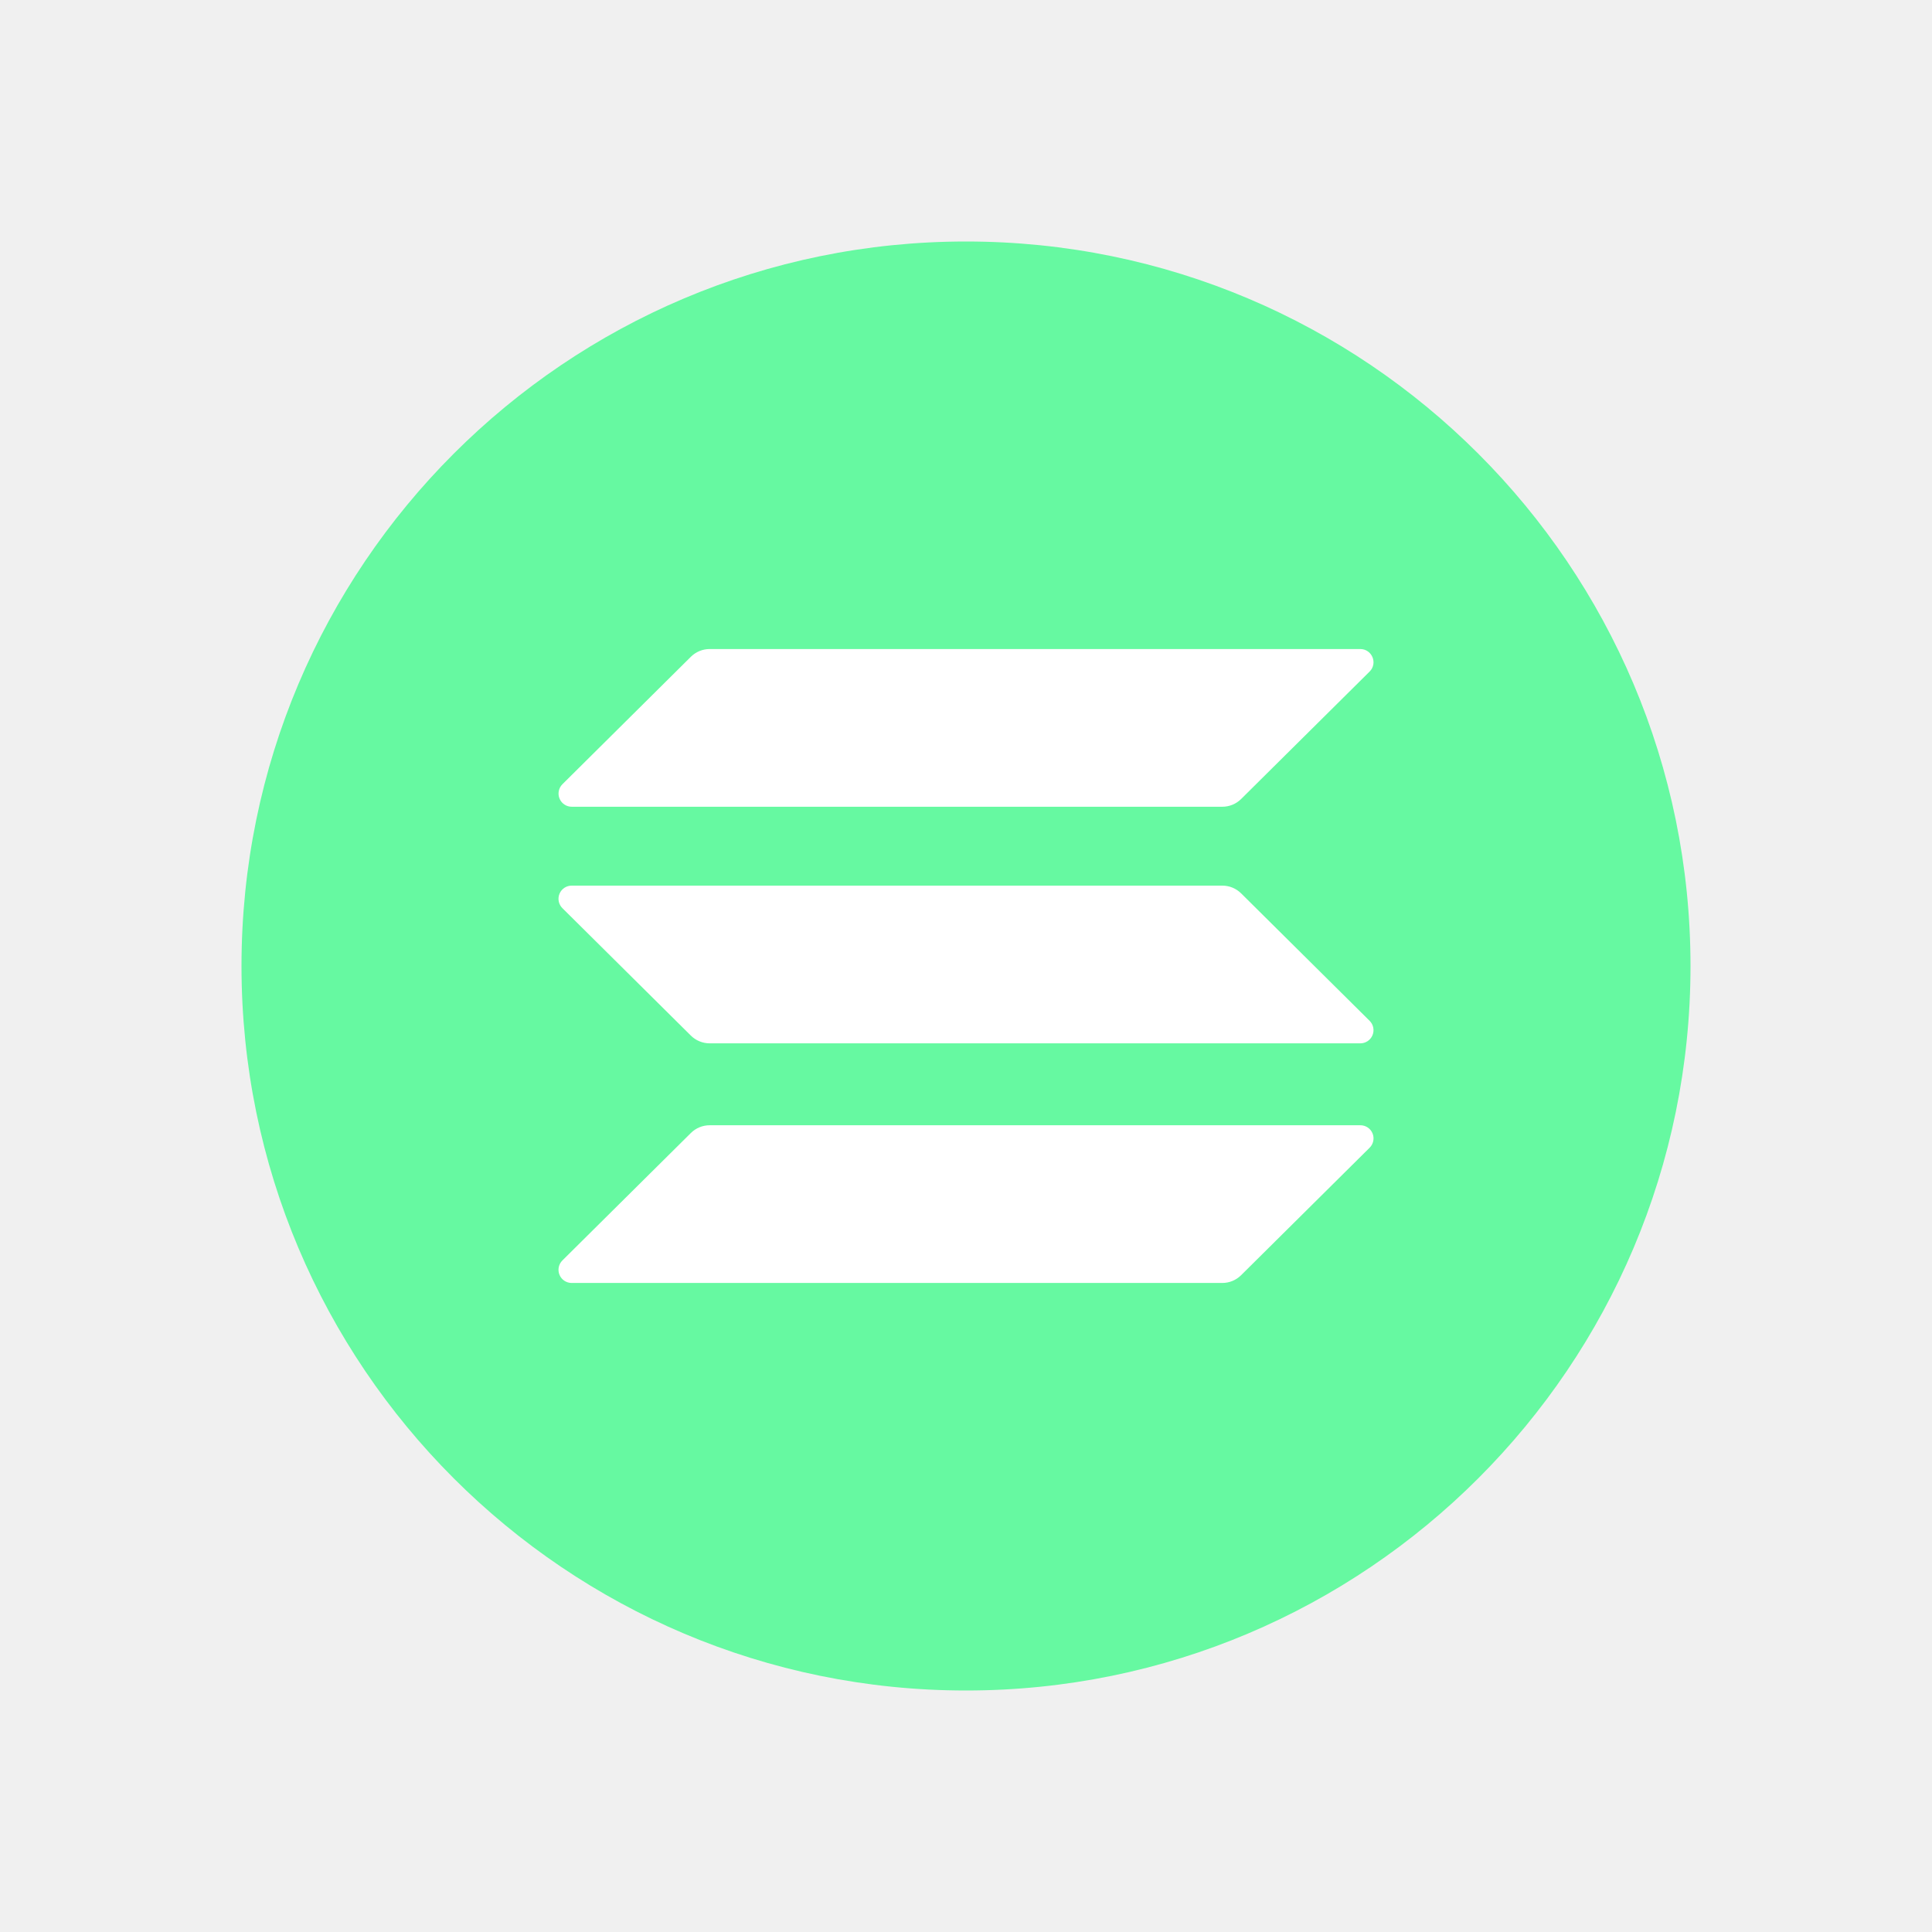
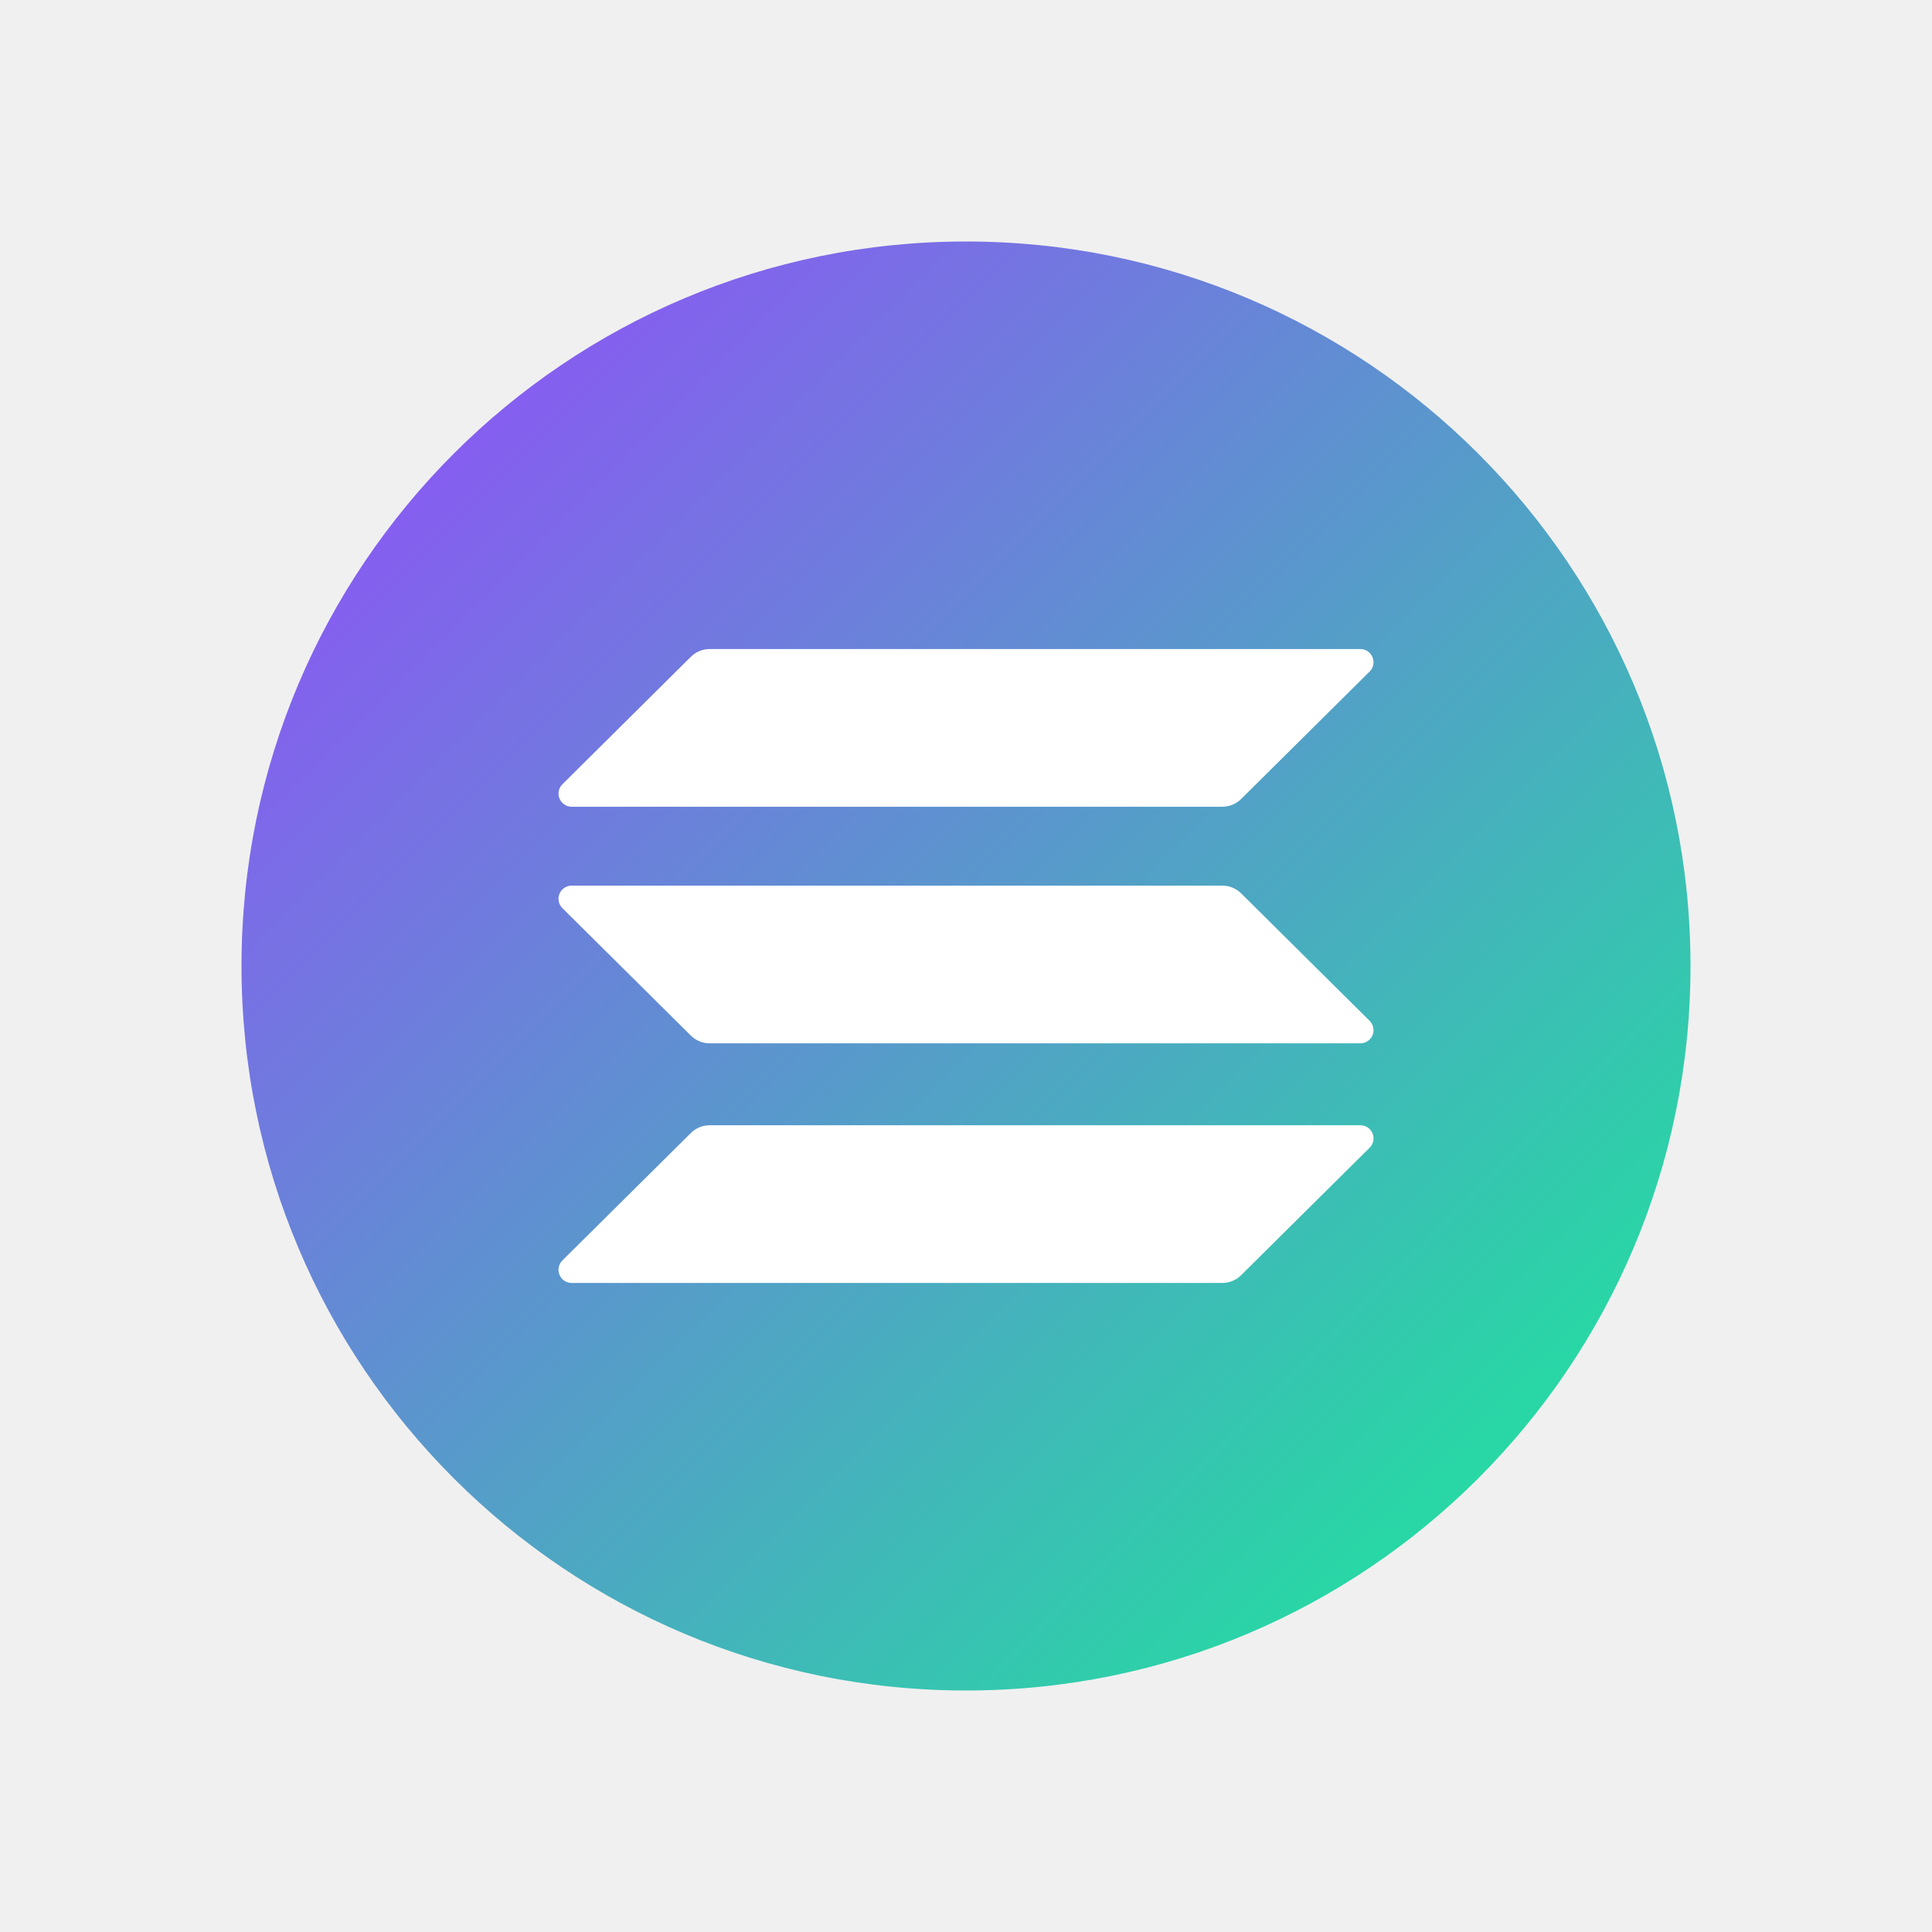
<svg xmlns="http://www.w3.org/2000/svg" width="48" height="48" viewBox="0 0 48 48">
  <g fill="none">
-     <circle fill="#66F9A1" cx="24" cy="24" r="18" />
+     <circle fill="url(#paint0_linear_solana_token)" cx="24" cy="24" r="18" />
    <g transform="translate(24 24) scale(1.125) translate(-16 -16)">
      <path d="M9.925 19.687a.59.59 0 01.415-.17h14.366a.29.29 0 01.207.497l-2.838 2.815a.59.59 0 01-.415.171H7.294a.291.291 0 01-.207-.498l2.838-2.815zm0-10.517A.59.59 0 0110.34 9h14.366c.261 0 .392.314.207.498l-2.838 2.815a.59.59 0 01-.415.17H7.294a.291.291 0 01-.207-.497L9.925 9.17zm12.15 5.225a.59.59 0 00-.415-.17H7.294a.291.291 0 00-.207.498l2.838 2.815c.11.109.26.17.415.17h14.366a.291.291 0 00.207-.498l-2.838-2.815z" fill="#FFF" />
    </g>
  </g>
+   <defs>
+     <linearGradient id="paint0_linear_solana_token" x1="6" y1="6" x2="42" y2="42" gradientUnits="userSpaceOnUse">
+       <stop stop-color="#9945FF" />
+       <stop offset="1" stop-color="#14F195" />
+     </linearGradient>
+   </defs>
</svg>
